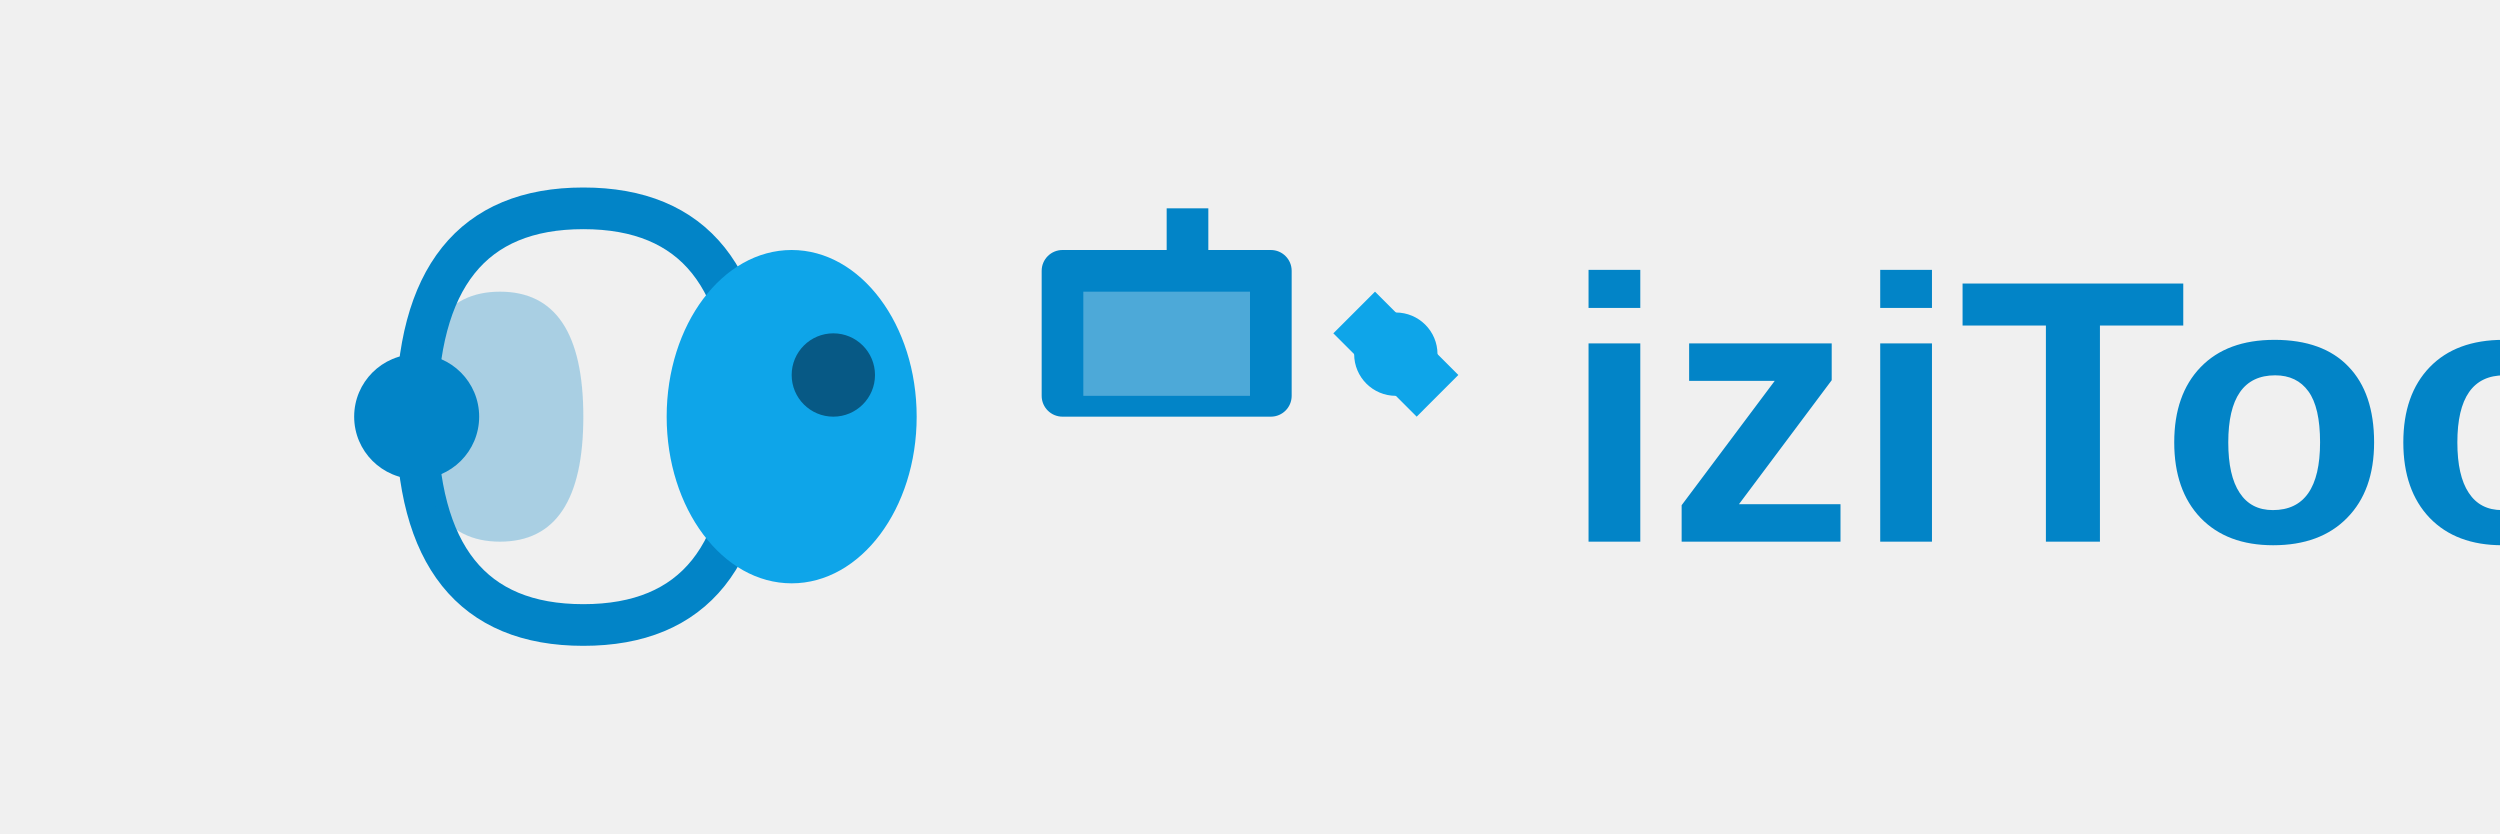
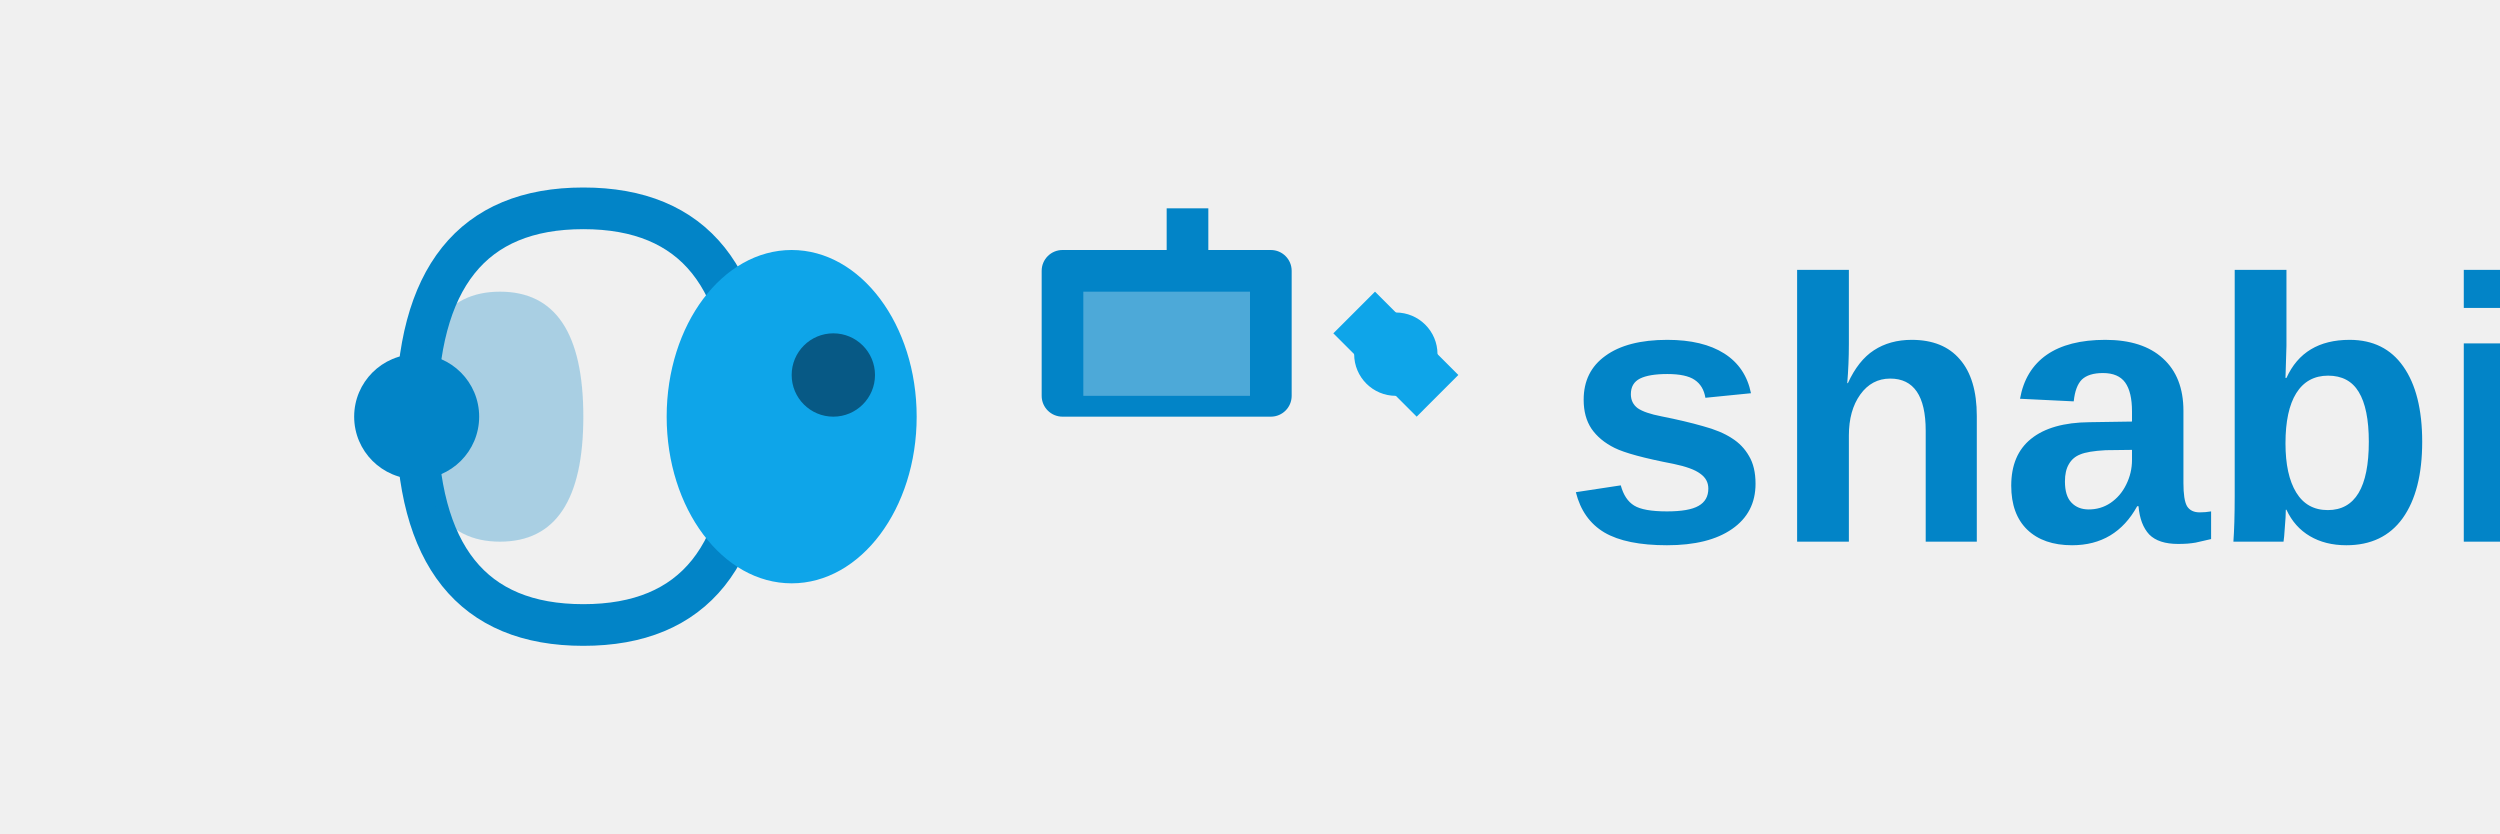
<svg xmlns="http://www.w3.org/2000/svg" width="120" height="40" viewBox="0 0 120 40" fill="none">
  <path d="M20 20 Q20 10 28 10 Q36 10 36 20 Q36 30 28 30 Q20 30 20 20" fill="none" stroke="#0284c7" stroke-width="2" />
  <path d="M20 20 Q20 14 24 14 Q28 14 28 20 Q28 26 24 26 Q20 26 20 20" fill="#0284c7" opacity="0.3" />
  <circle cx="20" cy="20" r="3" fill="#0284c7" />
  <ellipse cx="38" cy="20" rx="6" ry="8" fill="#0ea5e9" />
  <circle cx="40" cy="18" r="2" fill="#075985" />
  <rect x="50" y="12" width="12" height="8" fill="#0284c7" rx="1" />
  <rect x="52" y="14" width="8" height="5" fill="#ffffff" opacity="0.3" />
  <rect x="56" y="10" width="2" height="2" fill="#0284c7" />
  <path d="M66 14 L70 18 L68 20 L64 16 Z" fill="#0ea5e9" />
  <circle cx="67" cy="17" r="1.5" fill="none" stroke="#0ea5e9" stroke-width="1" />
-   <text x="75" y="26" font-family="Arial, sans-serif" font-size="18" font-weight="bold" fill="#0284c7">iziTools</text>
+   <text x="75" y="26" font-family="Arial, sans-serif" font-size="18" font-weight="bold" fill="#0284c7">shabitools</text>
</svg>
